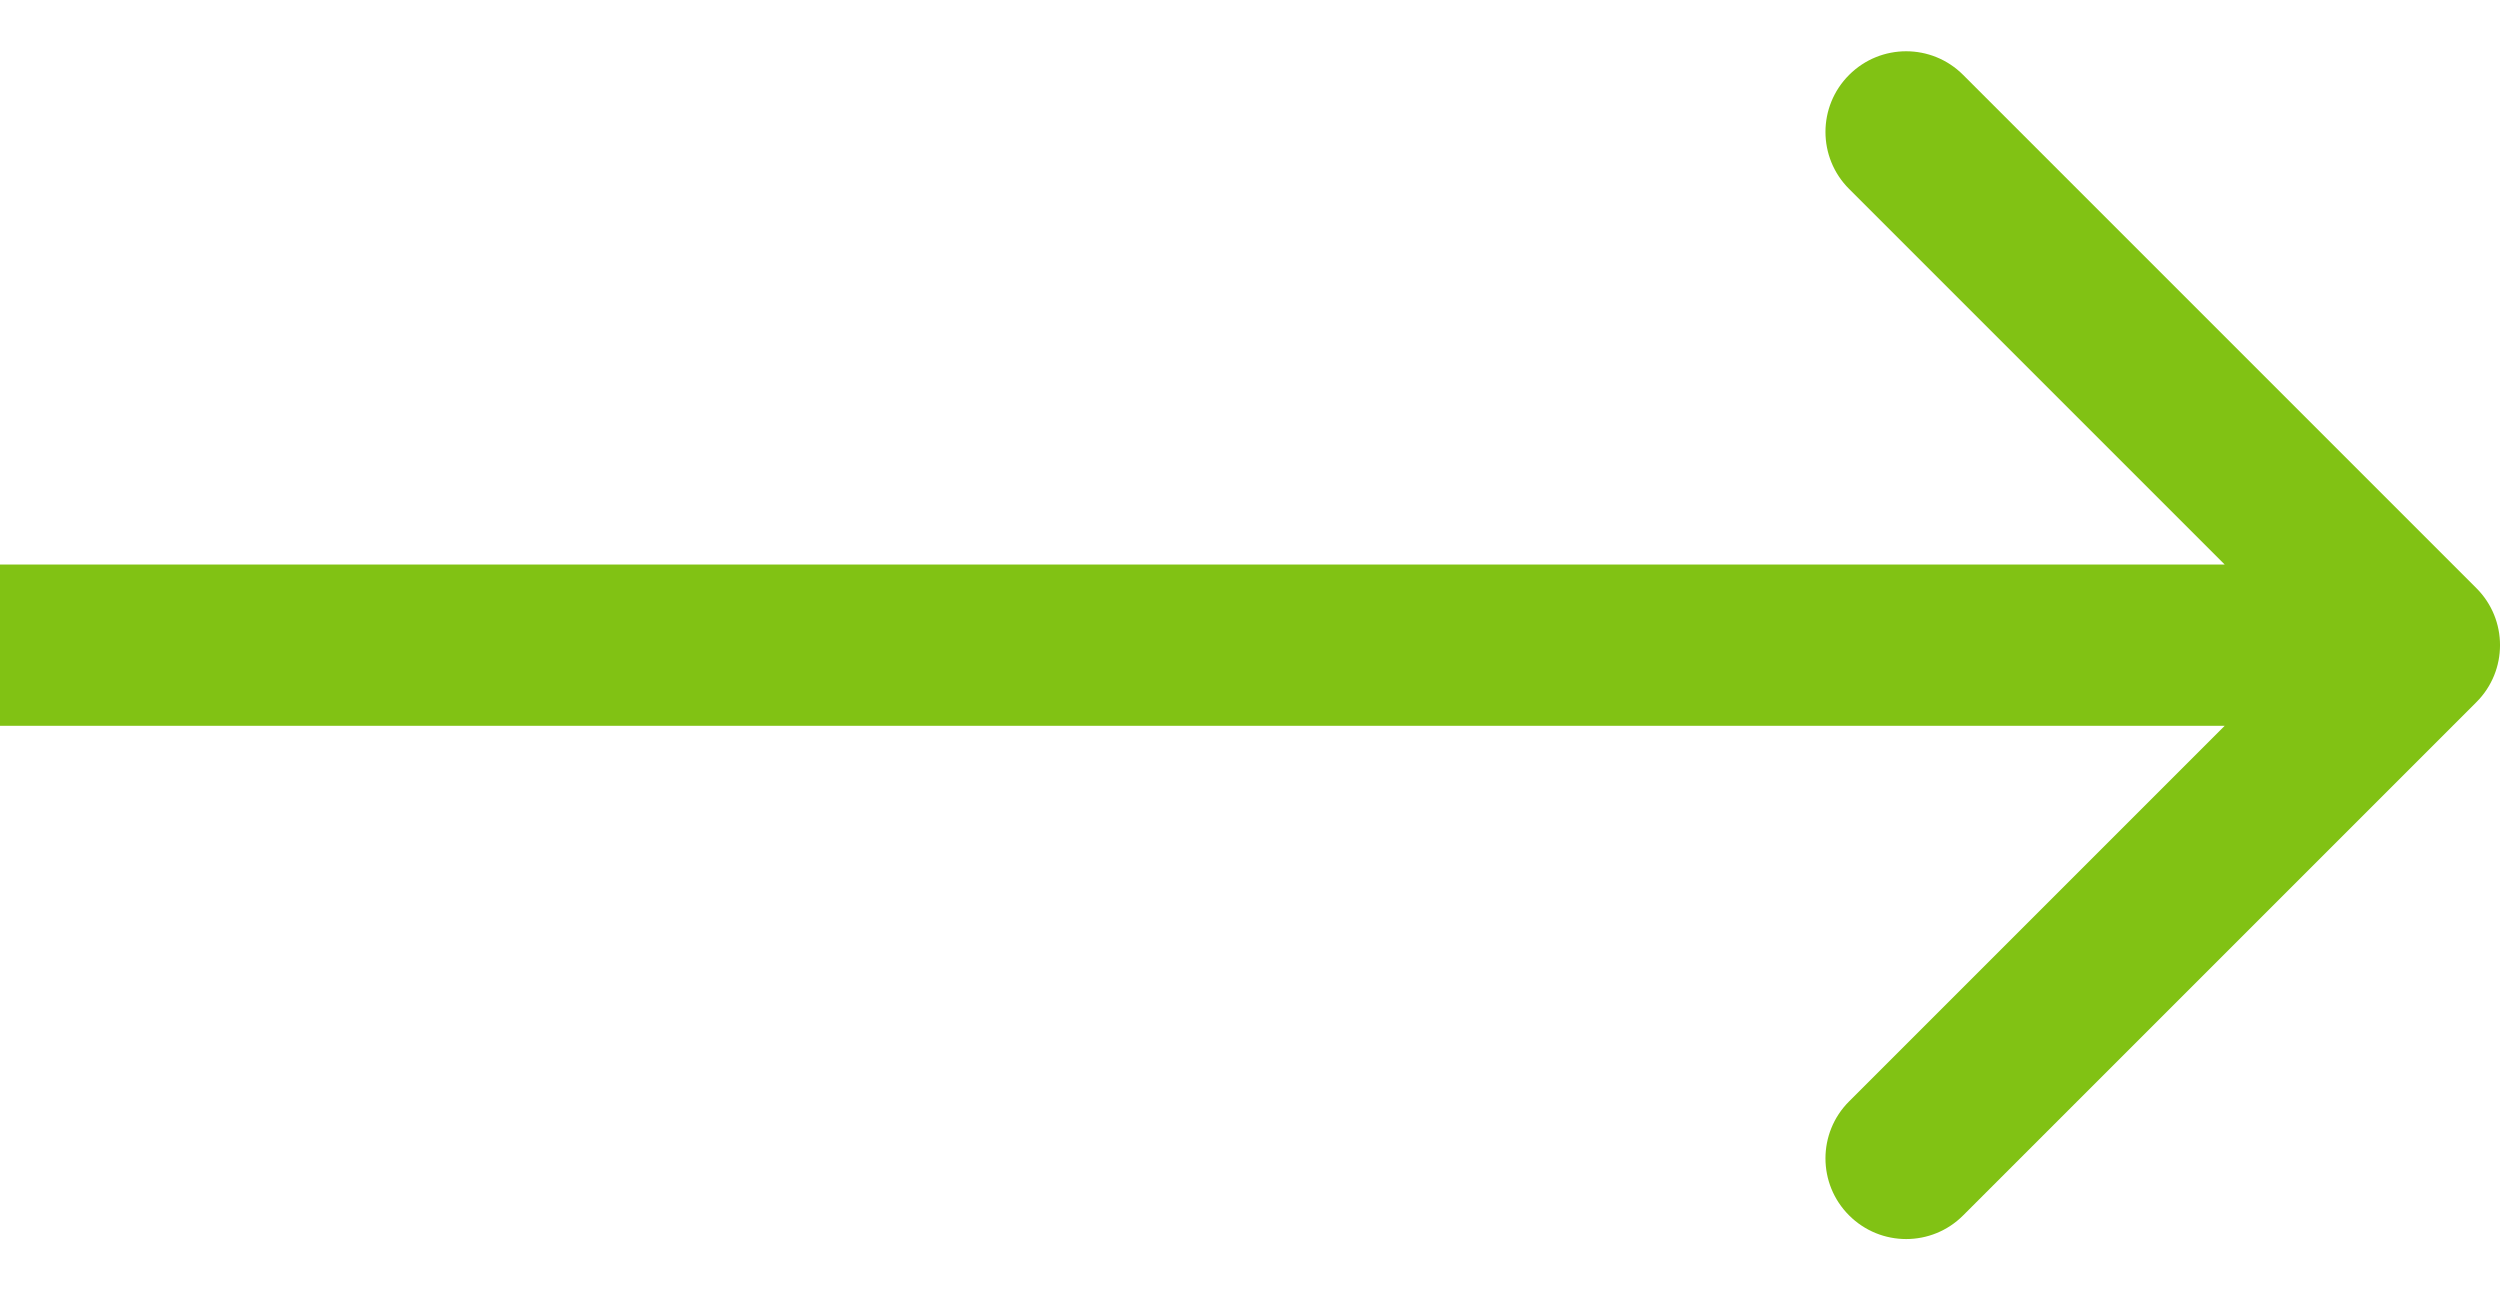
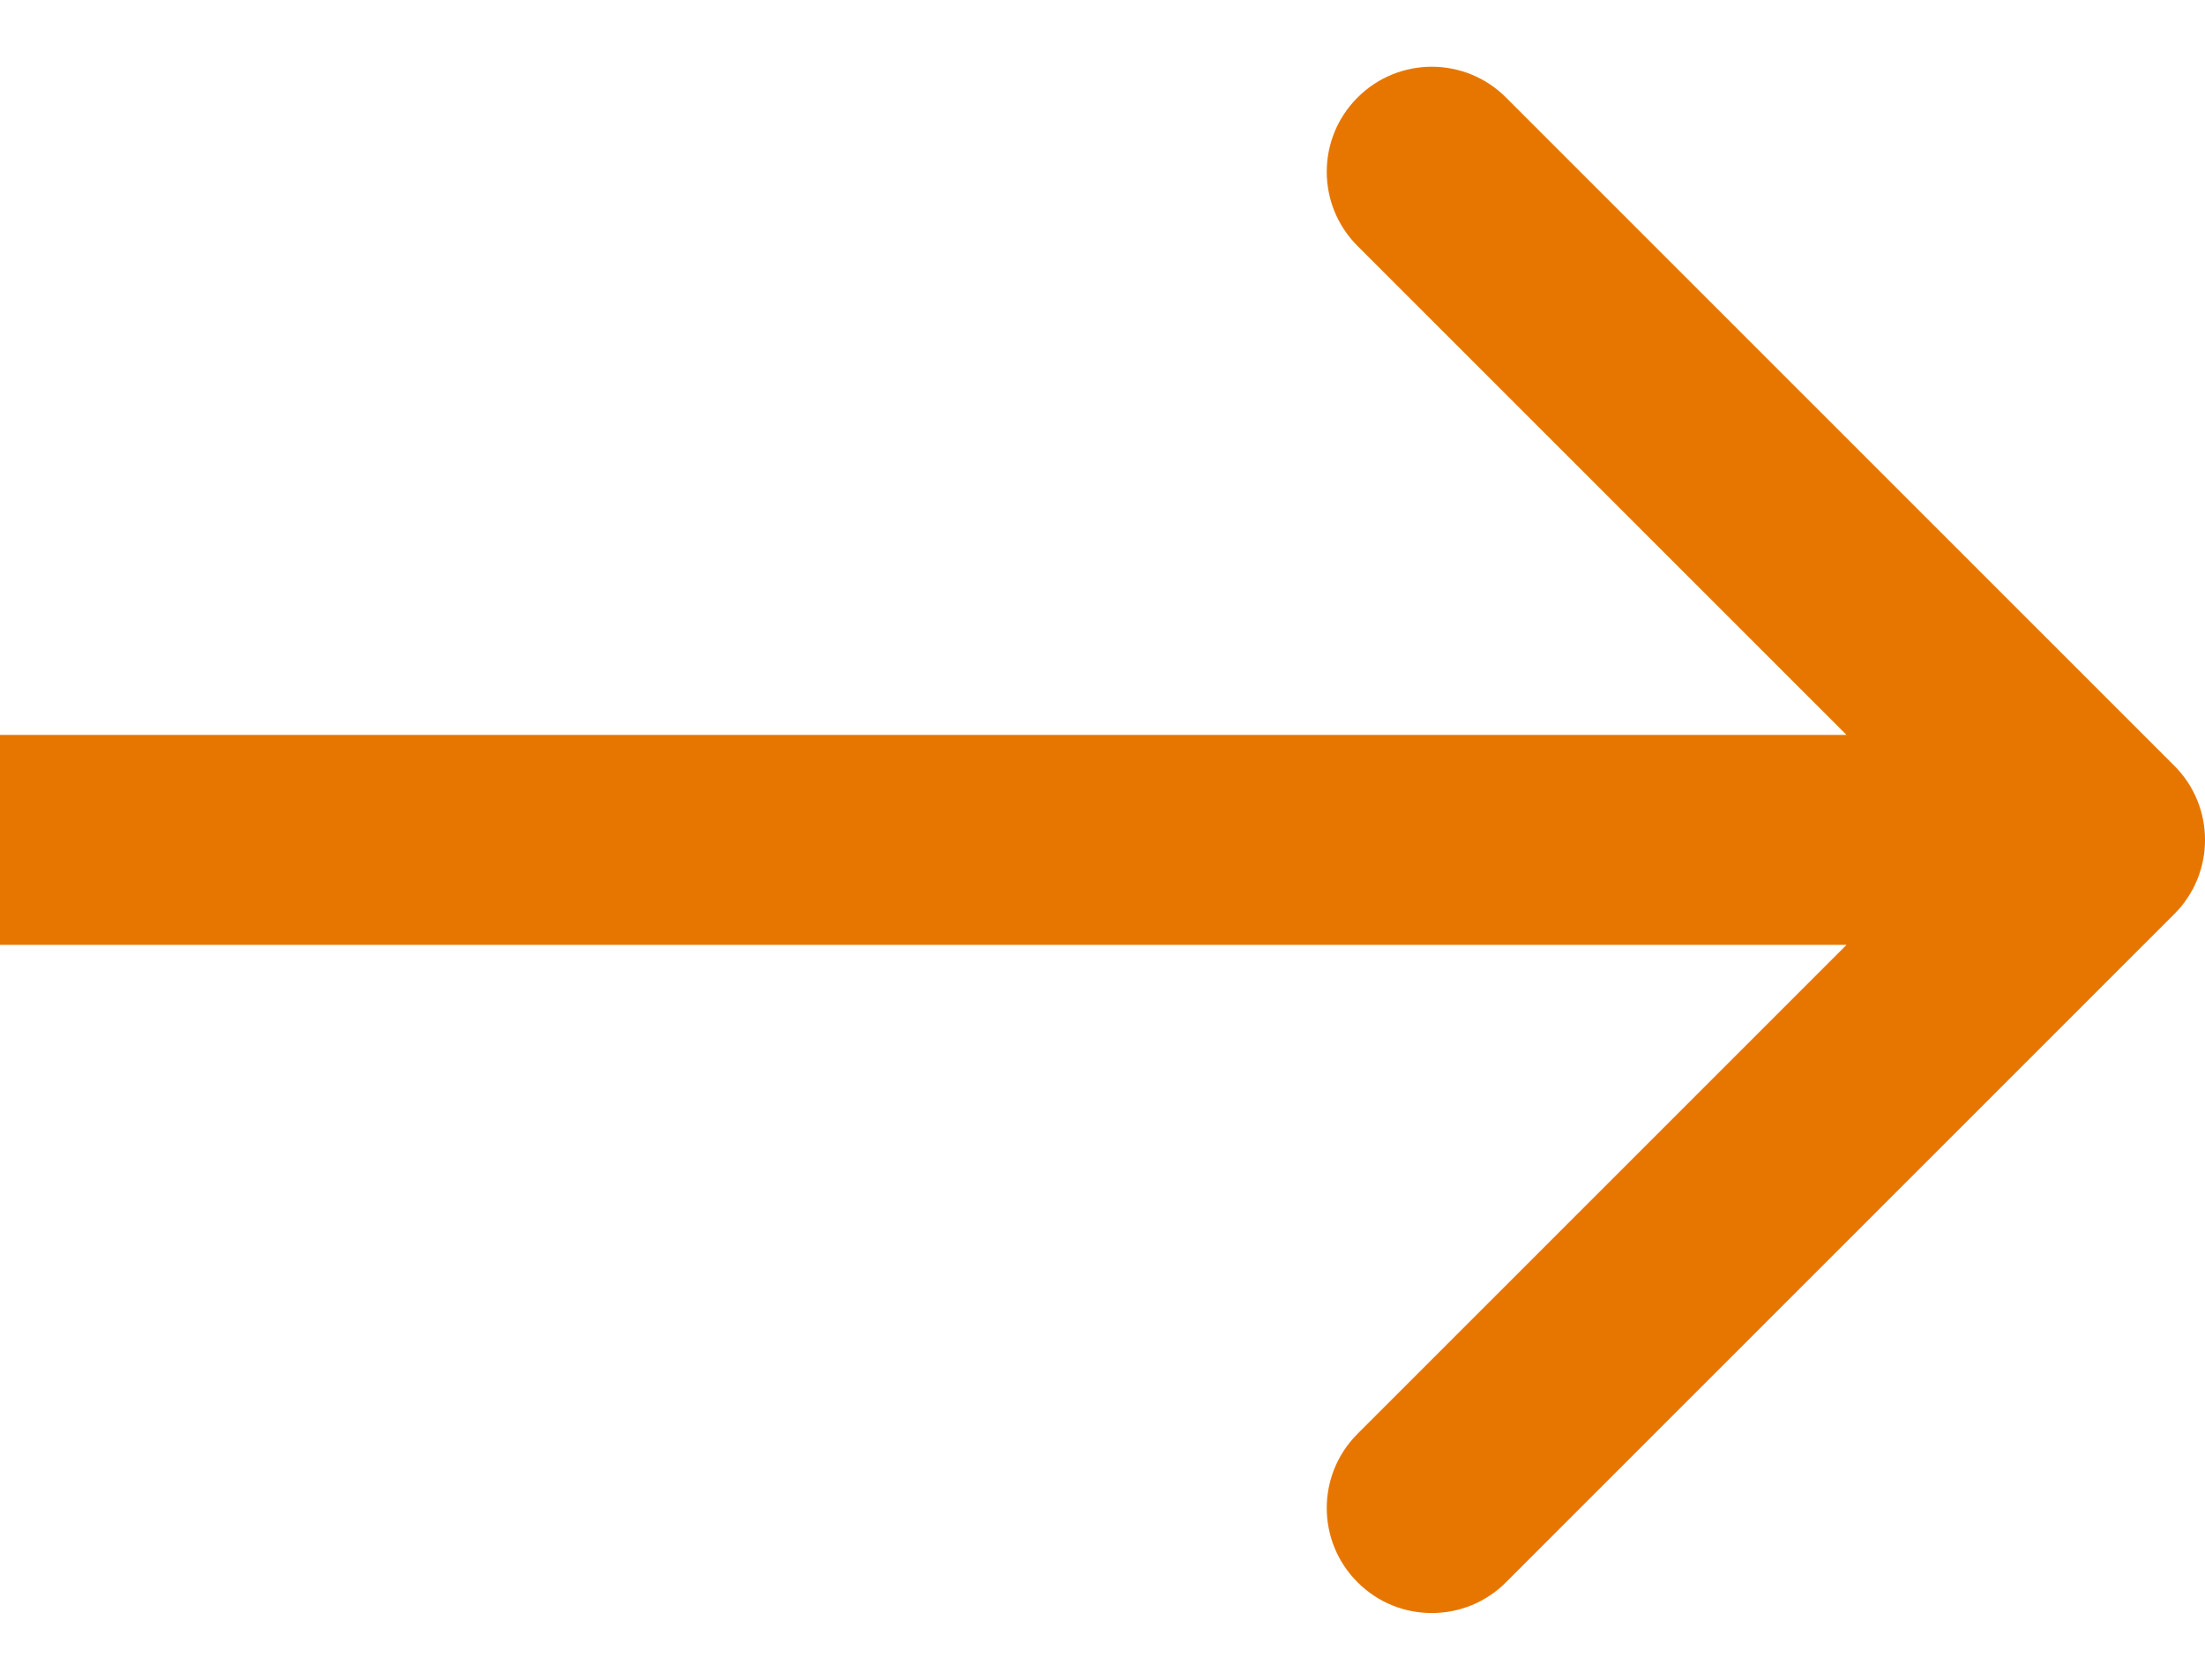
- <svg xmlns="http://www.w3.org/2000/svg" width="31" height="16" viewBox="0 0 31 16" fill="none">
-   <path d="M30.707 8.707C31.098 8.317 31.098 7.683 30.707 7.293L24.343 0.929C23.953 0.538 23.32 0.538 22.929 0.929C22.538 1.319 22.538 1.953 22.929 2.343L28.586 8L22.929 13.657C22.538 14.047 22.538 14.681 22.929 15.071C23.32 15.462 23.953 15.462 24.343 15.071L30.707 8.707ZM0 9H30V7H0V9Z" fill="#81C214" />
+ <svg xmlns="http://www.w3.org/2000/svg" width="21" height="16" viewBox="0 0 21 16" fill="none">
+   <path d="M20.707 8.707C21.098 8.317 21.098 7.683 20.707 7.293L14.343 0.929C13.953 0.538 13.319 0.538 12.929 0.929C12.538 1.319 12.538 1.953 12.929 2.343L18.586 8L12.929 13.657C12.538 14.047 12.538 14.681 12.929 15.071C13.319 15.462 13.953 15.462 14.343 15.071L20.707 8.707ZM0 9H20V7H0V9Z" fill="#E77600" />
</svg>
